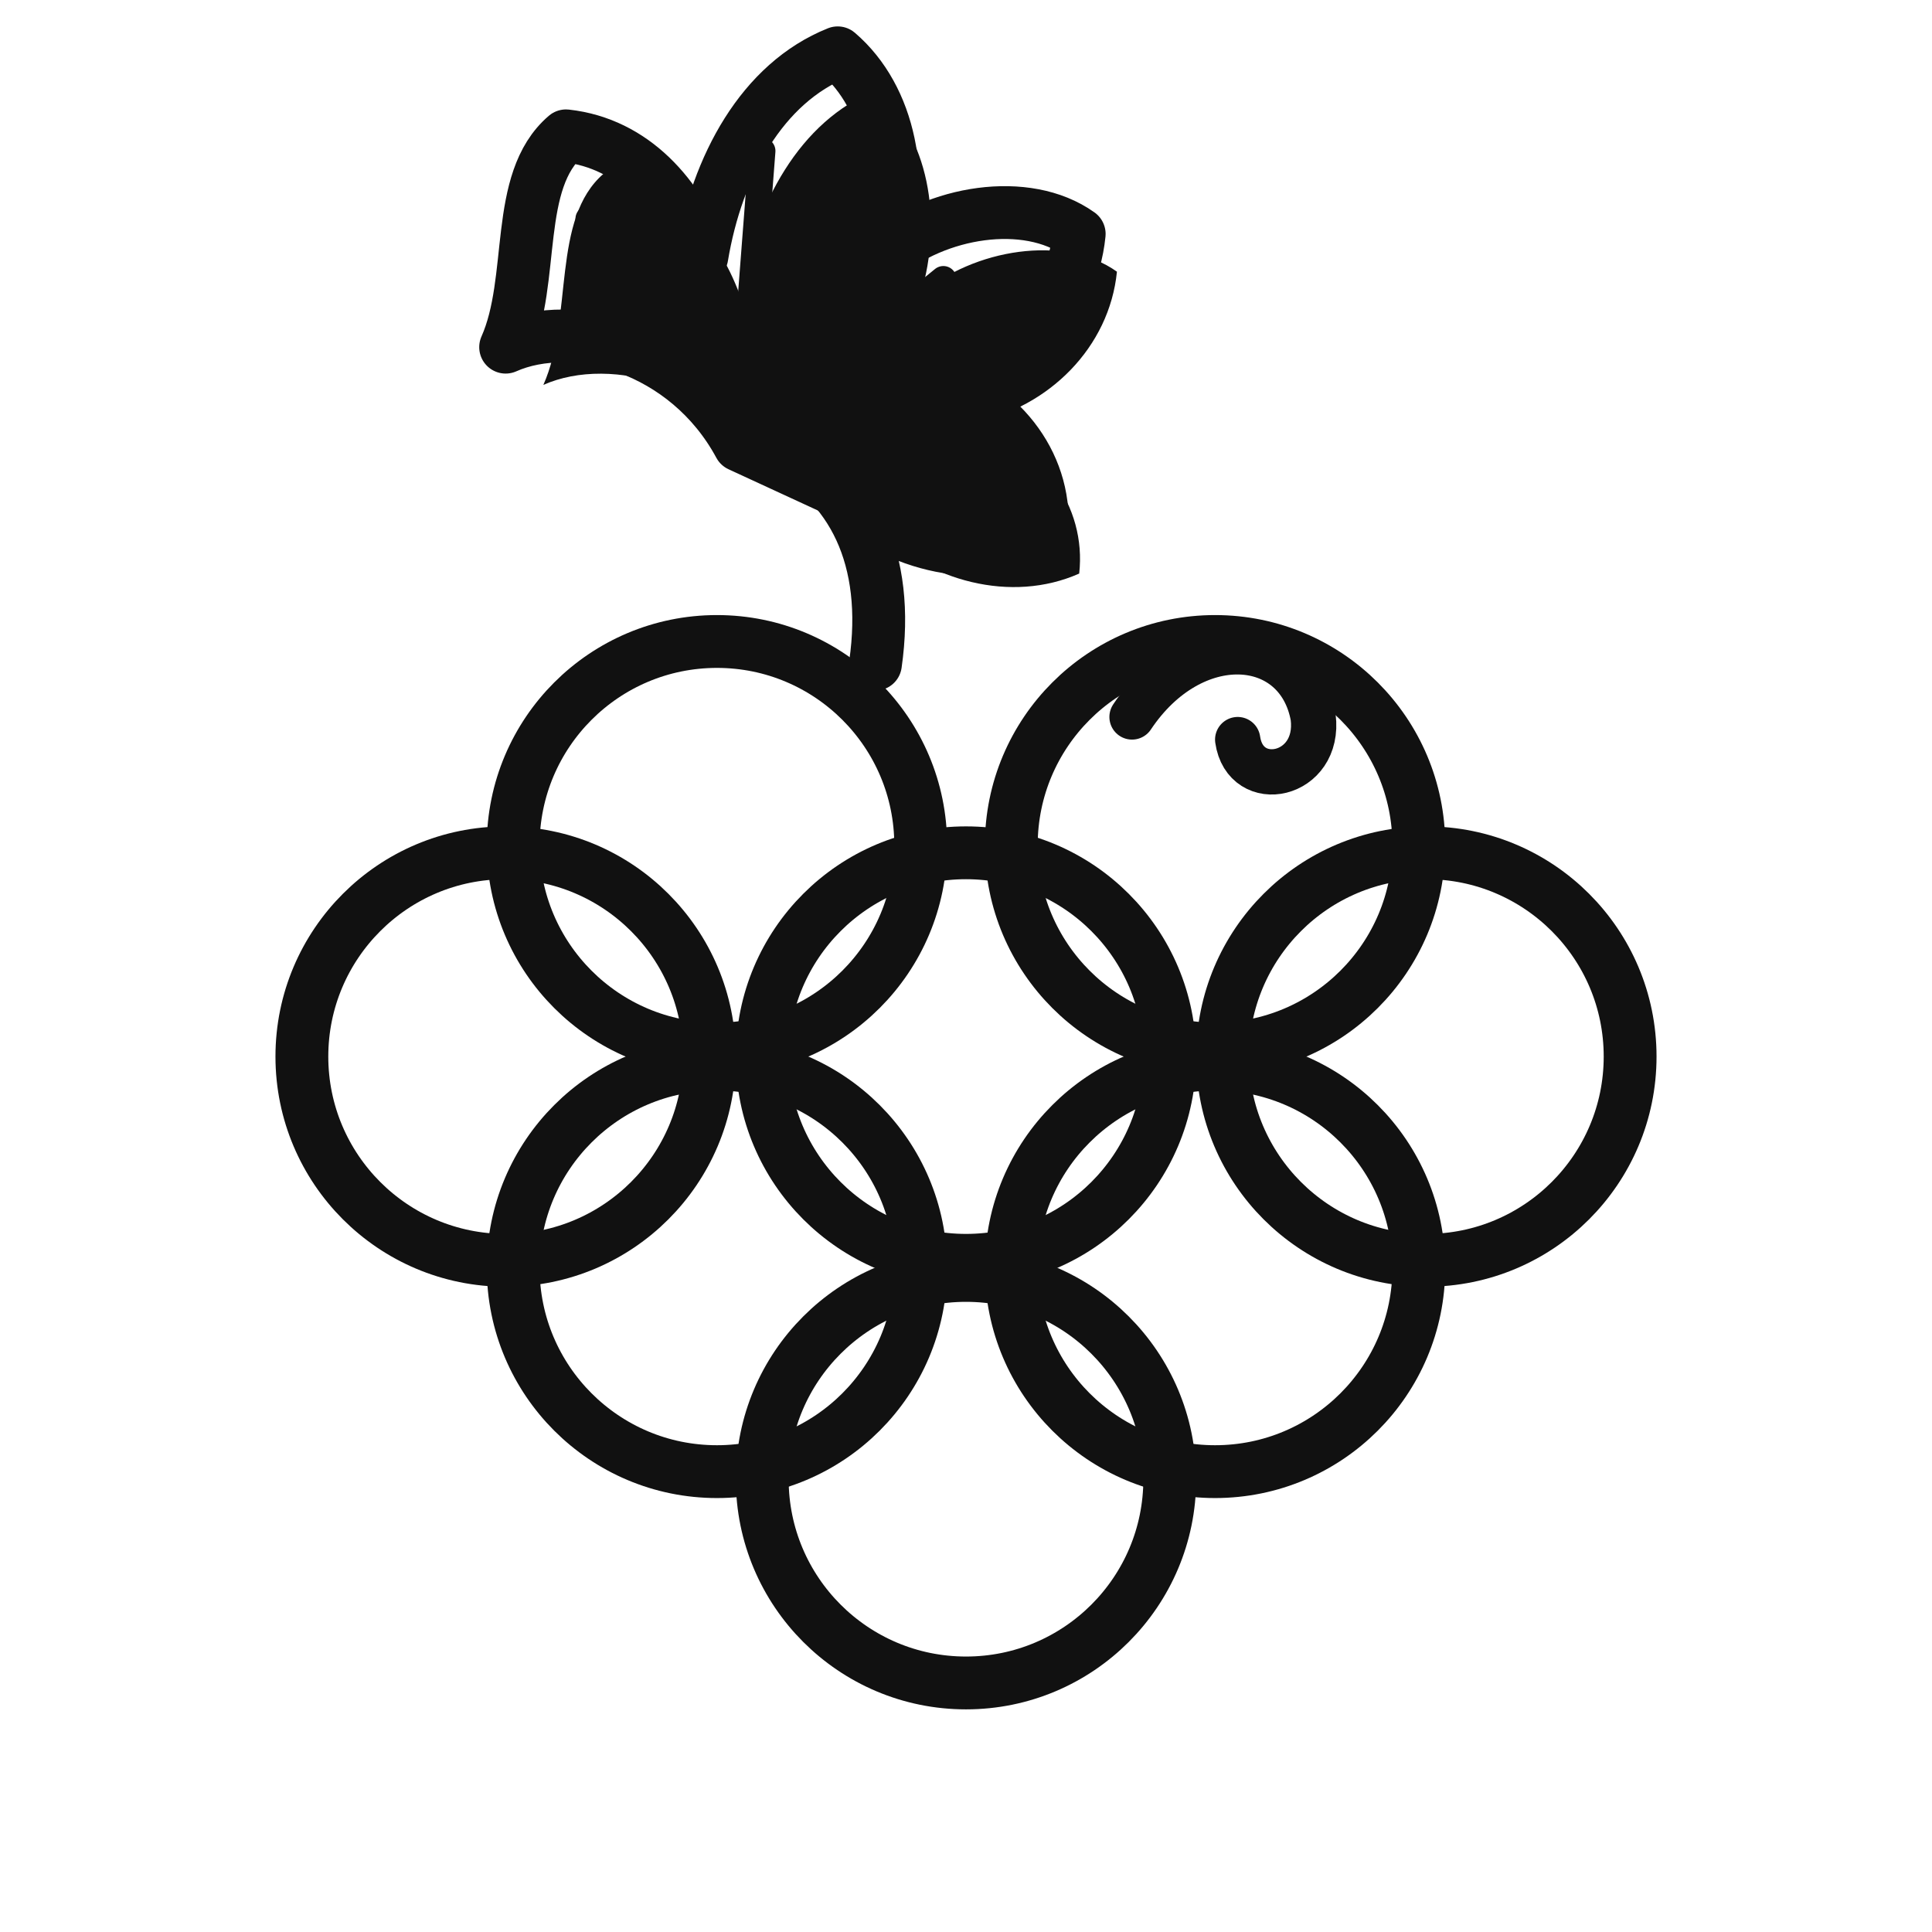
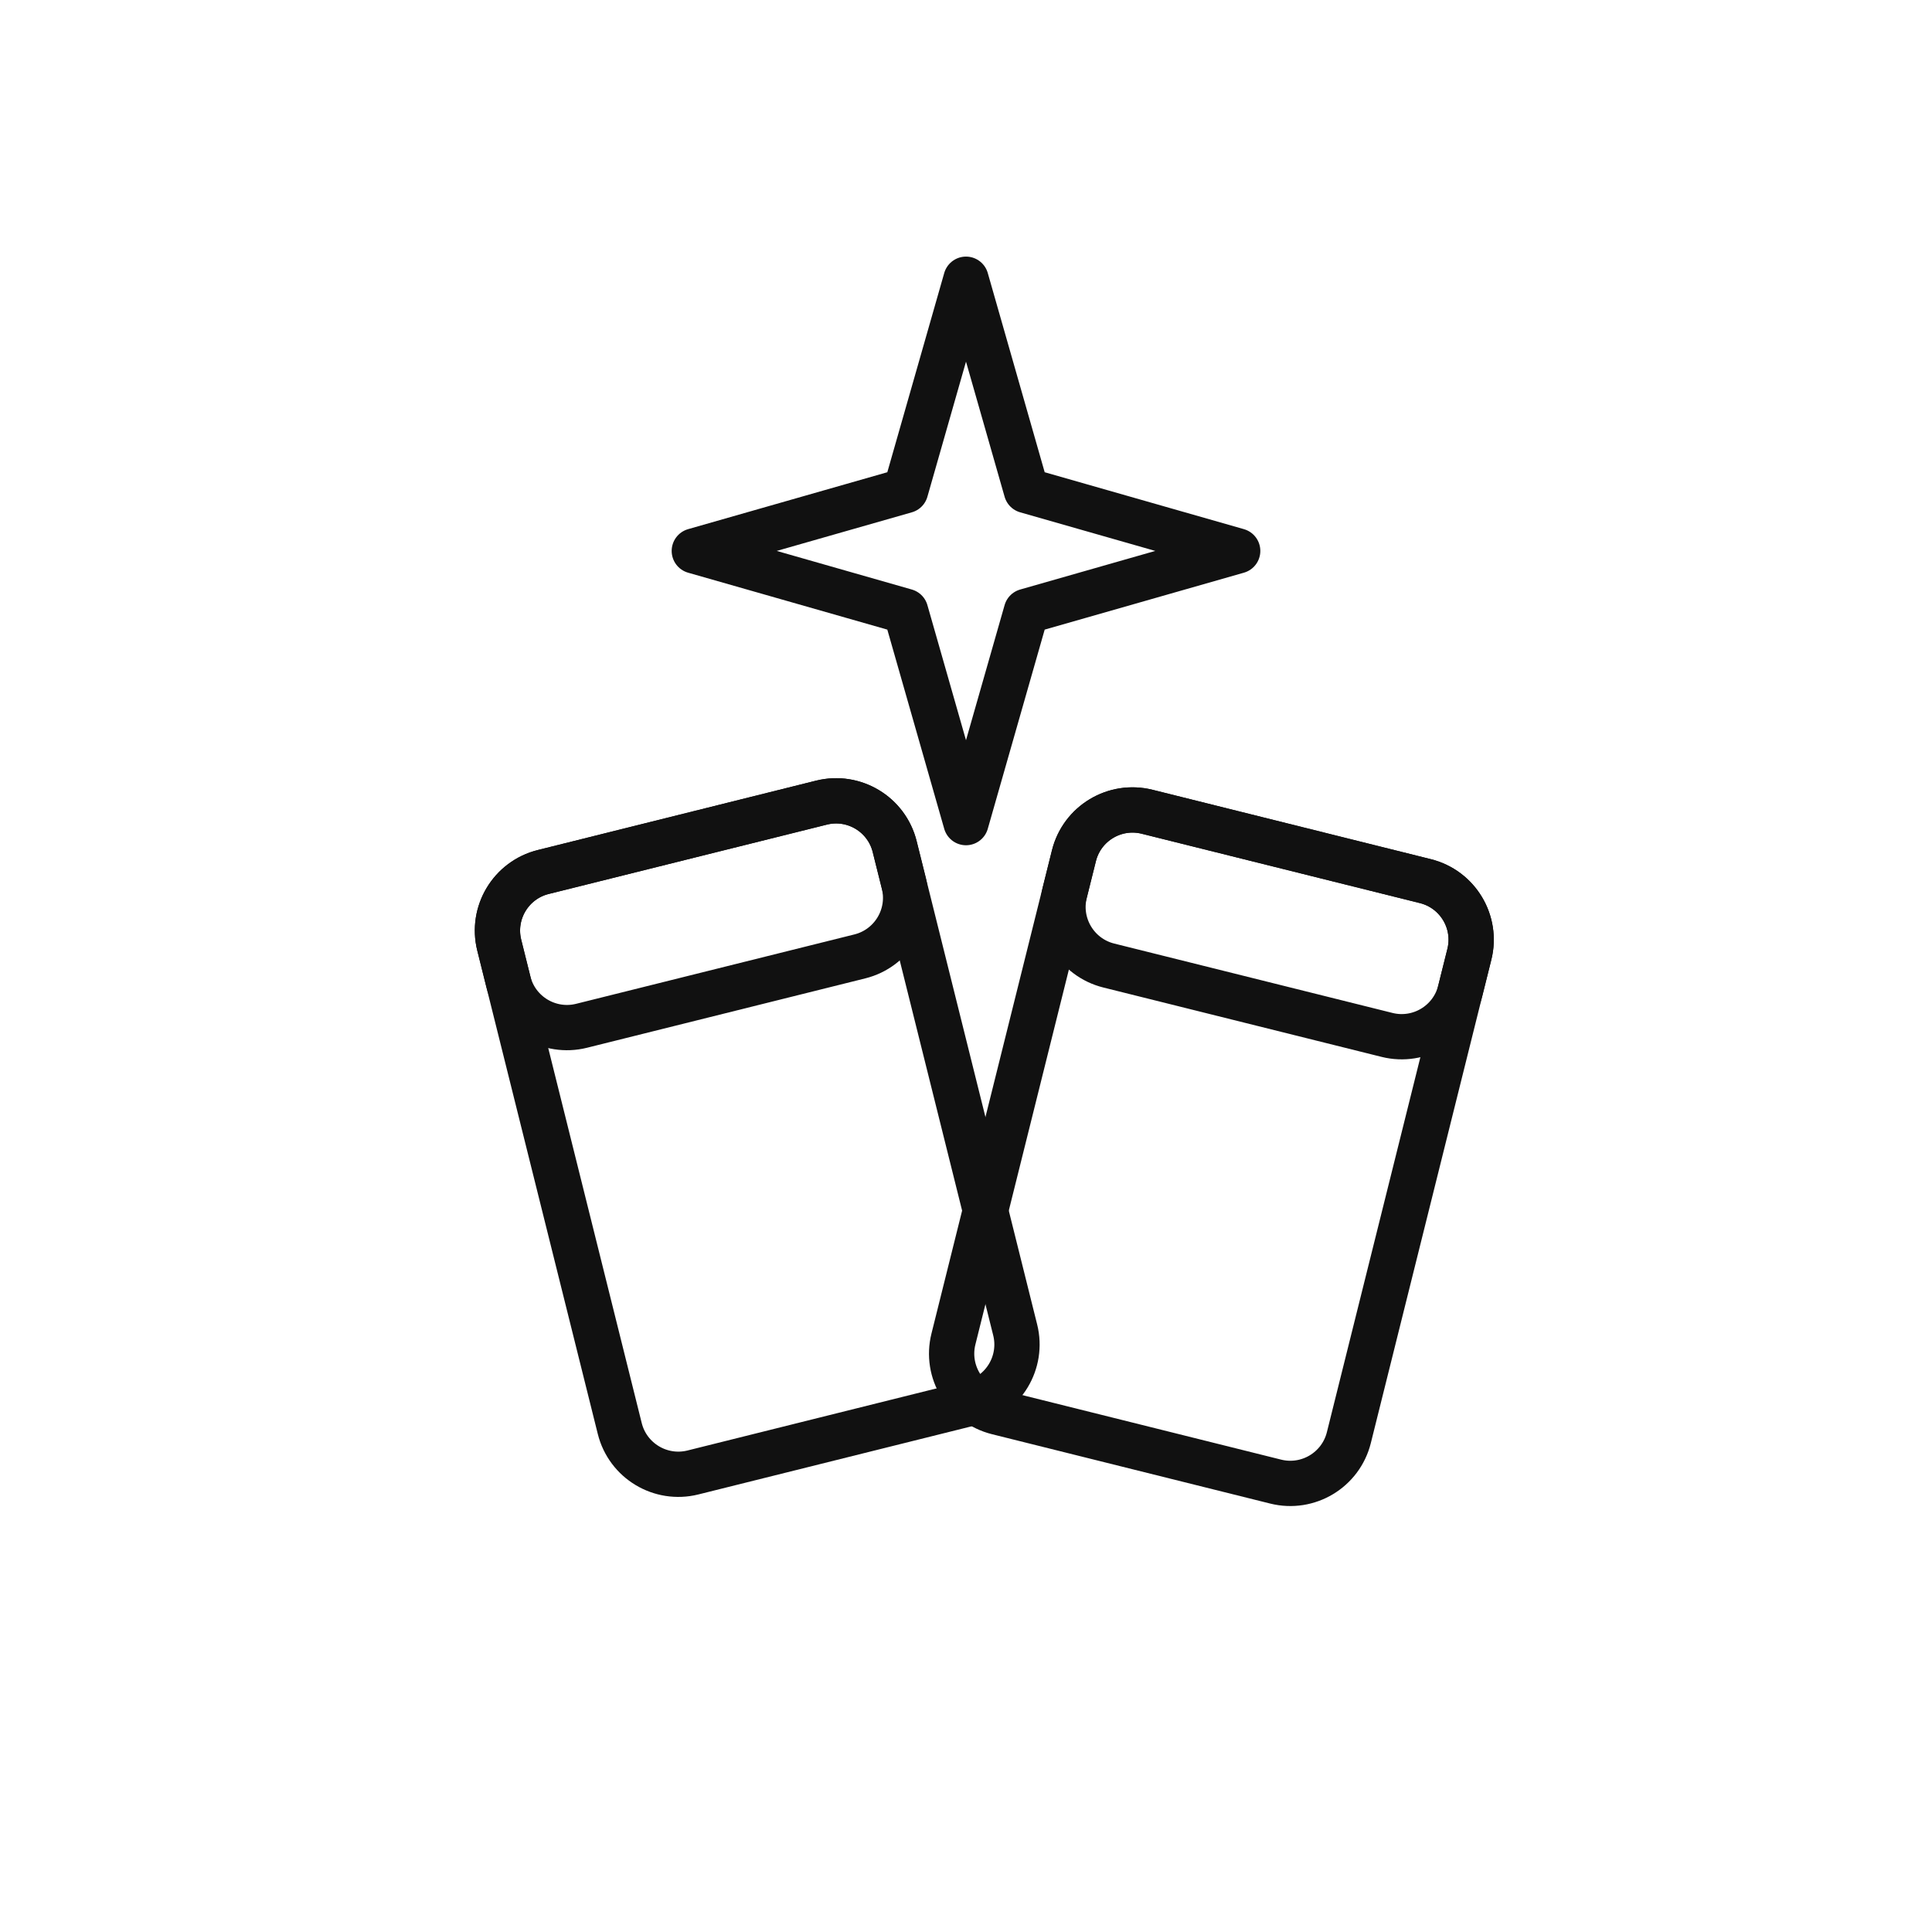
<svg xmlns="http://www.w3.org/2000/svg" viewBox="0 0 512 512" width="512" height="512">
-   <path d="M232 176 C 236 148, 226 128, 206 118" fill="none" stroke="#111111" stroke-width="14" stroke-linecap="round" />
-   <path d="M300 190 C 316 166, 344 168, 348 190 C 350 206, 330 210, 328 196" fill="none" stroke="#111111" stroke-width="12" stroke-linecap="round" />
-   <g transform="translate(196 118)">
-     <path d="M0 0 C -14 -26, -44 -34, -62 -26 C -54 -44, -60 -70, -46 -82 C -28 -80, -16 -66, -10 -50 C -6 -74, 6 -96, 26 -104 C 40 -92, 44 -70, 38 -50 C 52 -62, 76 -66, 90 -56 C 88 -36, 72 -20, 52 -16 C 70 -10, 82 6, 80 24 C 62 32, 40 26, 26 12 Z" fill="#111111" transform="translate(10 10)" />
-     <path d="M0 0 C -14 -26, -44 -34, -62 -26 C -54 -44, -60 -70, -46 -82 C -28 -80, -16 -66, -10 -50 C -6 -74, 6 -96, 26 -104 C 40 -92, 44 -70, 38 -50 C 52 -62, 76 -66, 90 -56 C 88 -36, 72 -20, 52 -16 C 70 -10, 82 6, 80 24 C 62 32, 40 26, 26 12 Z" fill="none" stroke="#111111" stroke-width="14" stroke-linejoin="round" />
-     <path d="M0 0 L -40 -60  M0 0 L 6 -78  M0 0 L 54 -44  M0 0 L 52 6" fill="none" stroke="#111111" stroke-width="7" stroke-linecap="round" />
+   <rect width="512" height="512" fill="none" />
+   <path d="M256 74 L272 130 L328 146 L272 162 L256 218 L240 162 L184 146 L240 130 Z" fill="none" stroke="#111111" stroke-width="12" stroke-linejoin="round" />
+   <g transform="rotate(-14 190 300)">
+     <rect x="146" y="222" width="108" height="164" rx="16" fill="none" stroke="#111111" stroke-width="12" />
+     <rect x="146" y="222" width="108" height="42" rx="16" fill="none" stroke="#111111" stroke-width="12" />
+     <circle cx="180" cy="310" r="9" fill="none" />
+     <circle cx="214" cy="342" r="7" fill="none" />
  </g>
-   <circle cx="190" cy="224" r="54" fill="none" stroke="#111111" stroke-width="14" />
-   <circle cx="322" cy="224" r="54" fill="none" stroke="#111111" stroke-width="14" />
-   <circle cx="134" cy="280" r="54" fill="none" stroke="#111111" stroke-width="14" />
-   <circle cx="256" cy="280" r="54" fill="none" stroke="#111111" stroke-width="14" />
-   <circle cx="378" cy="280" r="54" fill="none" stroke="#111111" stroke-width="14" />
-   <circle cx="190" cy="336" r="54" fill="none" stroke="#111111" stroke-width="14" />
-   <circle cx="322" cy="336" r="54" fill="none" stroke="#111111" stroke-width="14" />
-   <circle cx="256" cy="392" r="54" fill="none" stroke="#111111" stroke-width="14" />
+   <g transform="rotate(14 322 300)">
+     <rect x="268" y="222" width="108" height="164" rx="16" fill="none" stroke="#111111" stroke-width="12" />
+     <rect x="268" y="222" width="108" height="42" rx="16" fill="none" stroke="#111111" stroke-width="12" />
+     <circle cx="306" cy="312" r="9" fill="none" />
+     <circle cx="338" cy="344" r="7" fill="none" />
+   </g>
</svg>
